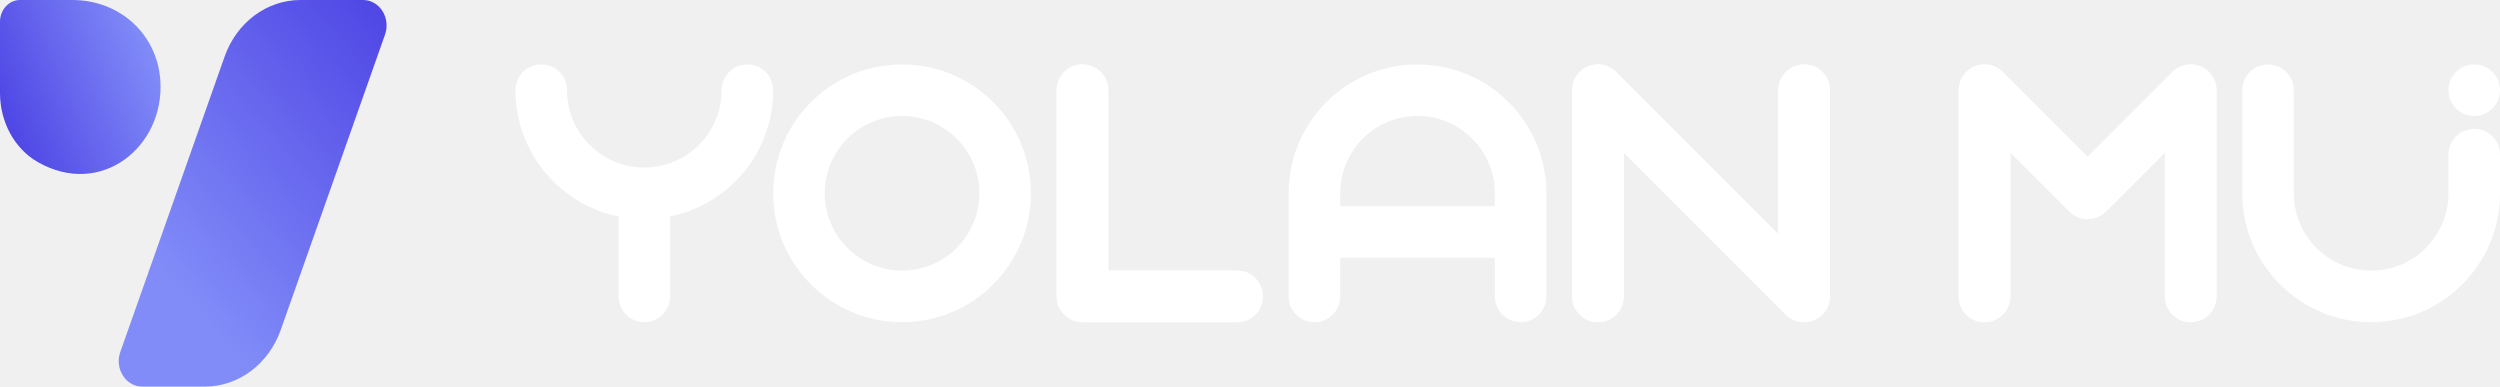
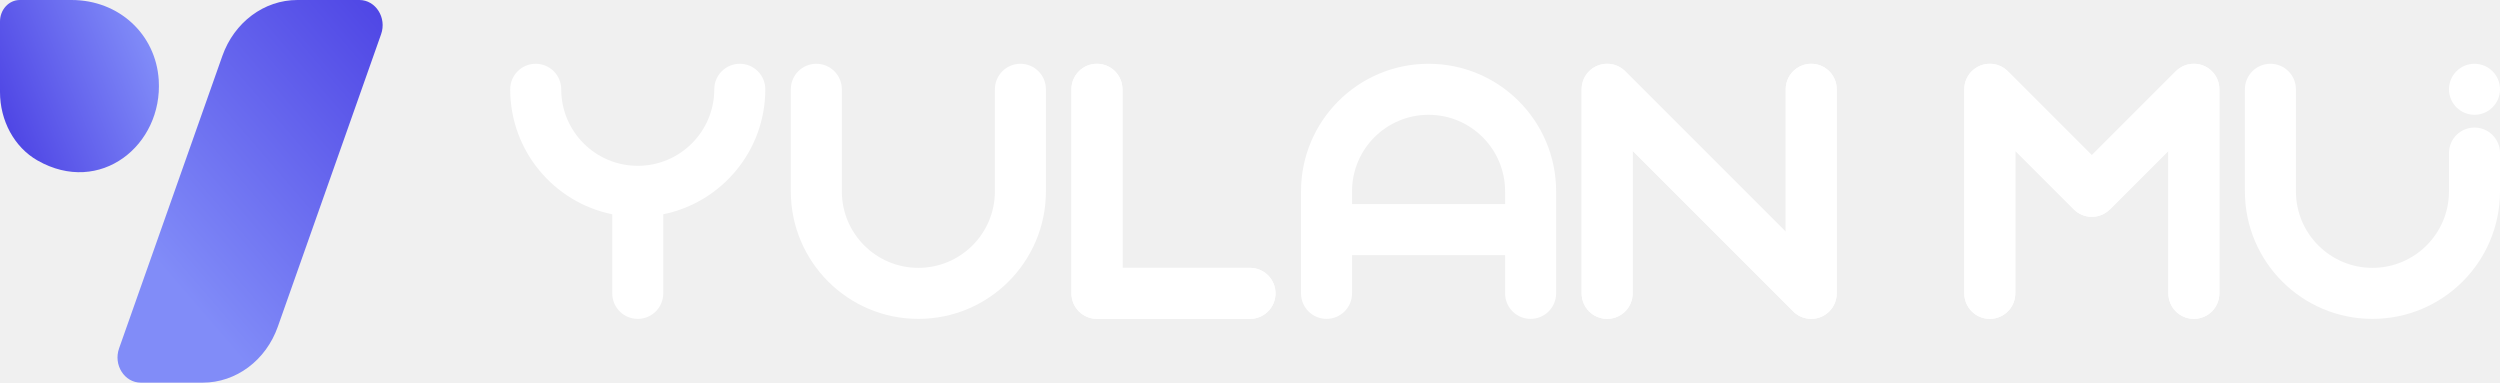
- <svg xmlns="http://www.w3.org/2000/svg" width="194" height="30" viewBox="0 0 194 30" fill="none">
+ <svg xmlns="http://www.w3.org/2000/svg" width="196" height="30" viewBox="0 0 196 30" fill="none">
  <path d="M58 5C59.105 5 60 5.895 60 7C60 11.838 56.564 15.872 52 16.799V23C52 24.105 51.105 25 50 25C48.895 25 48 24.105 48 23V16.799C43.436 15.872 40 11.838 40 7C40 5.895 40.895 5 42 5C43.105 5 44 5.895 44 7C44 10.314 46.686 13 50 13C53.314 13 56 10.314 56 7C56 5.895 56.895 5 58 5Z" fill="white" />
-   <circle cx="70" cy="15" r="8" stroke="white" stroke-width="4" />
-   <mask id="path-3-inside-1_79_24" fill="white">
-     <path d="M84 5C85.105 5 86 5.895 86 7V21H96C97.105 21 98 21.895 98 23C98 24.105 97.105 25 96 25H84C82.895 25 82 24.105 82 23V7C82 5.895 82.895 5 84 5Z" />
+   <path d="M66 15C66 18.314 68.686 21 72 21C75.314 21 78 18.314 78 15V7C78 5.895 78.895 5 80 5C81.105 5 82 5.895 82 7V15C82 20.523 77.523 25 72 25C66.477 25 62 20.523 62 15V7C62 5.895 62.895 5 64 5C65.105 5 66 5.895 66 7V15Z" fill="white" />
+   <mask id="path-3-inside-1_79_802" fill="white">
+     <path d="M86 5C87.105 5 88 5.895 88 7V21H98C99.105 21 100 21.895 100 23C100 24.105 99.105 25 98 25H86C84.895 25 84 24.105 84 23V7C84 5.895 84.895 5 86 5Z" />
  </mask>
-   <path d="M84 5C85.105 5 86 5.895 86 7V21H96C97.105 21 98 21.895 98 23C98 24.105 97.105 25 96 25H84C82.895 25 82 24.105 82 23V7C82 5.895 82.895 5 84 5Z" fill="white" />
-   <path d="M86 21H85V22H86V21ZM84 5V6C84.552 6 85 6.448 85 7H86H87C87 5.343 85.657 4 84 4V5ZM86 7H85V21H86H87V7H86ZM86 21V22H96V21V20H86V21ZM96 21V22C96.552 22 97 22.448 97 23H98H99C99 21.343 97.657 20 96 20V21ZM98 23H97C97 23.552 96.552 24 96 24V25V26C97.657 26 99 24.657 99 23H98ZM96 25V24H84V25V26H96V25ZM84 25V24C83.448 24 83 23.552 83 23H82H81C81 24.657 82.343 26 84 26V25ZM82 23H83V7H82H81V23H82ZM82 7H83C83 6.448 83.448 6 84 6V5V4C82.343 4 81 5.343 81 7H82Z" fill="white" mask="url(#path-3-inside-1_79_24)" />
-   <path d="M116 15C116 11.686 113.314 9 110 9C106.79 9 104.168 11.521 104.008 14.691L104 15V16L116 16V15ZM100.013 14.485C100.281 9.202 104.65 5 110 5C115.523 5 120 9.477 120 15V23C120 24.105 119.105 25 118 25C116.895 25 116 24.105 116 23V20H104V23C104 24.105 103.105 25 102 25C100.895 25 100 24.105 100 23V15L100.013 14.485Z" fill="white" />
-   <mask id="path-6-inside-2_79_24" fill="white">
-     <path d="M140 5C141.105 5 142 5.895 142 7V23C142 24.105 141.105 25 140 25C139.449 25 138.95 24.777 138.588 24.416L126 11.828V23C126 24.105 125.105 25 124 25C122.895 25 122 24.105 122 23V7C122 5.895 122.895 5 124 5C124.552 5 125.052 5.224 125.414 5.586L138 18.172V7C138 5.895 138.895 5 140 5Z" />
+   <path d="M86 5C87.105 5 88 5.895 88 7V21H98C99.105 21 100 21.895 100 23C100 24.105 99.105 25 98 25H86C84.895 25 84 24.105 84 23V7C84 5.895 84.895 5 86 5Z" fill="white" />
+   <path d="M88 21H87V22H88V21ZM86 5V6C86.552 6 87 6.448 87 7H88H89C89 5.343 87.657 4 86 4V5ZM88 7H87V21H88H89V7H88ZM88 21V22H98V21V20H88V21ZM98 21V22C98.552 22 99 22.448 99 23H100H101C101 21.343 99.657 20 98 20V21ZM100 23H99C99 23.552 98.552 24 98 24V25V26C99.657 26 101 24.657 101 23H100ZM98 25V24H86V25V26H98V25ZM86 25V24C85.448 24 85 23.552 85 23H84H83C83 24.657 84.343 26 86 26V25ZM84 23H85V7H84H83V23H84ZM84 7H85C85 6.448 85.448 6 86 6V5V4C84.343 4 83 5.343 83 7H84Z" fill="white" mask="url(#path-3-inside-1_79_802)" />
+   <path d="M118 15C118 11.686 115.314 9 112 9C108.686 9 106 11.686 106 15V16L118 16V15ZM102 15C102 9.477 106.477 5 112 5C117.523 5 122 9.477 122 15V23C122 24.105 121.105 25 120 25C118.895 25 118 24.105 118 23V20H106V23C106 24.105 105.105 25 104 25C102.895 25 102 24.105 102 23V15Z" fill="white" />
+   <mask id="path-6-inside-2_79_802" fill="white">
+     <path d="M142 5C143.105 5 144 5.895 144 7V23C144 24.105 143.105 25 142 25C141.449 25 140.95 24.777 140.588 24.416L128 11.828V23C128 24.105 127.105 25 126 25C124.895 25 124 24.105 124 23V7C124 5.895 124.895 5 126 5C126.552 5 127.052 5.224 127.414 5.586L140 18.172V7C140 5.895 140.895 5 142 5Z" />
  </mask>
-   <path d="M140 5C141.105 5 142 5.895 142 7V23C142 24.105 141.105 25 140 25C139.449 25 138.95 24.777 138.588 24.416L126 11.828V23C126 24.105 125.105 25 124 25C122.895 25 122 24.105 122 23V7C122 5.895 122.895 5 124 5C124.552 5 125.052 5.224 125.414 5.586L138 18.172V7C138 5.895 138.895 5 140 5Z" fill="white" />
-   <path d="M138.588 24.416L137.881 25.123L137.882 25.124L138.588 24.416ZM126 11.828L126.707 11.121L125 9.414V11.828H126ZM138 18.172L137.293 18.879L139 20.586V18.172H138ZM140 5V6C140.552 6 141 6.448 141 7H142H143C143 5.343 141.657 4 140 4V5ZM142 7H141V23H142H143V7H142ZM142 23H141C141 23.552 140.552 24 140 24V25V26C141.657 26 143 24.657 143 23H142ZM140 25V24C139.724 24 139.476 23.89 139.294 23.708L138.588 24.416L137.882 25.124C138.423 25.664 139.173 26 140 26V25ZM138.588 24.416L139.295 23.709L126.707 11.121L126 11.828L125.293 12.535L137.881 25.123L138.588 24.416ZM126 11.828H125V23H126H127V11.828H126ZM126 23H125C125 23.552 124.552 24 124 24V25V26C125.657 26 127 24.657 127 23H126ZM124 25V24C123.448 24 123 23.552 123 23H122H121C121 24.657 122.343 26 124 26V25ZM122 23H123V7H122H121V23H122ZM122 7H123C123 6.448 123.448 6 124 6V5V4C122.343 4 121 5.343 121 7H122ZM124 5V6C124.276 6 124.525 6.111 124.707 6.293L125.414 5.586L126.121 4.879C125.58 4.337 124.828 4 124 4V5ZM125.414 5.586L124.707 6.293L137.293 18.879L138 18.172L138.707 17.465L126.121 4.879L125.414 5.586ZM138 18.172H139V7H138H137V18.172H138ZM138 7H139C139 6.448 139.448 6 140 6V5V4C138.343 4 137 5.343 137 7H138Z" fill="white" mask="url(#path-6-inside-2_79_24)" />
-   <mask id="path-8-inside-3_79_24" fill="white">
-     <path d="M170 5C171.105 5 172 5.895 172 7V23C172 24.105 171.105 25 170 25C168.895 25 168 24.105 168 23V11.836L163.416 16.42L163.411 16.415C163.049 16.776 162.551 17 162 17C161.448 17 160.949 16.776 160.587 16.415V16.416L156 11.828V23C156 24.105 155.105 25 154 25C152.895 25 152 24.105 152 23V7C152 5.895 152.895 5 154 5C154.553 5 155.054 5.225 155.416 5.588L162 12.171L168.586 5.586C168.948 5.224 169.448 5 170 5Z" />
+   <path d="M142 5C143.105 5 144 5.895 144 7V23C144 24.105 143.105 25 142 25C141.449 25 140.95 24.777 140.588 24.416L128 11.828V23C128 24.105 127.105 25 126 25C124.895 25 124 24.105 124 23V7C124 5.895 124.895 5 126 5C126.552 5 127.052 5.224 127.414 5.586L140 18.172V7C140 5.895 140.895 5 142 5Z" fill="white" />
+   <path d="M140.588 24.416L139.881 25.123L139.882 25.124L140.588 24.416ZM128 11.828L128.707 11.121L127 9.414V11.828H128ZM140 18.172L139.293 18.879L141 20.586V18.172H140ZM142 5V6C142.552 6 143 6.448 143 7H144H145C145 5.343 143.657 4 142 4V5ZM144 7H143V23H144H145V7H144ZM144 23H143C143 23.552 142.552 24 142 24V25V26C143.657 26 145 24.657 145 23H144ZM142 25V24C141.724 24 141.476 23.89 141.294 23.708L140.588 24.416L139.882 25.124C140.423 25.664 141.173 26 142 26V25ZM140.588 24.416L141.295 23.709L128.707 11.121L128 11.828L127.293 12.535L139.881 25.123L140.588 24.416ZM128 11.828H127V23H128H129V11.828H128ZM128 23H127C127 23.552 126.552 24 126 24V25V26C127.657 26 129 24.657 129 23H128ZM126 25V24C125.448 24 125 23.552 125 23H124H123C123 24.657 124.343 26 126 26V25ZM124 23H125V7H124H123V23H124ZM124 7H125C125 6.448 125.448 6 126 6V5V4C124.343 4 123 5.343 123 7H124ZM126 5V6C126.276 6 126.525 6.111 126.707 6.293L127.414 5.586L128.121 4.879C127.58 4.337 126.828 4 126 4V5ZM127.414 5.586L126.707 6.293L139.293 18.879L140 18.172L140.707 17.465L128.121 4.879L127.414 5.586ZM140 18.172H141V7H140H139V18.172H140ZM140 7H141C141 6.448 141.448 6 142 6V5V4C140.343 4 139 5.343 139 7H140Z" fill="white" mask="url(#path-6-inside-2_79_802)" />
+   <mask id="path-8-inside-3_79_802" fill="white">
+     <path d="M172 5C173.105 5 174 5.895 174 7V23C174 24.105 173.105 25 172 25C170.895 25 170 24.105 170 23V11.836L165.416 16.42L165.411 16.415C165.049 16.776 164.551 17 164 17C163.448 17 162.949 16.776 162.587 16.415V16.416L158 11.828V23C158 24.105 157.105 25 156 25C154.895 25 154 24.105 154 23V7C154 5.895 154.895 5 156 5C156.553 5 157.054 5.225 157.416 5.588L164 12.171L170.586 5.586C170.948 5.224 171.448 5 172 5Z" />
  </mask>
-   <path d="M170 5C171.105 5 172 5.895 172 7V23C172 24.105 171.105 25 170 25C168.895 25 168 24.105 168 23V11.836L163.416 16.42L163.411 16.415C163.049 16.776 162.551 17 162 17C161.448 17 160.949 16.776 160.587 16.415V16.416L156 11.828V23C156 24.105 155.105 25 154 25C152.895 25 152 24.105 152 23V7C152 5.895 152.895 5 154 5C154.553 5 155.054 5.225 155.416 5.588L162 12.171L168.586 5.586C168.948 5.224 169.448 5 170 5Z" fill="white" />
-   <path d="M168 11.836H169V9.422L167.293 11.129L168 11.836ZM163.416 16.42L162.709 17.127L163.416 17.834L164.123 17.127L163.416 16.42ZM163.411 16.415L164.118 15.708L163.412 15.002L162.705 15.707L163.411 16.415ZM160.587 16.415L161.294 15.707L159.587 14.003V16.415H160.587ZM160.587 16.416L159.88 17.123L161.587 18.831V16.416H160.587ZM156 11.828L156.707 11.121L155 9.414V11.828H156ZM155.416 5.588L154.708 6.294L154.709 6.295L155.416 5.588ZM162 12.171L161.293 12.878L162 13.585L162.707 12.878L162 12.171ZM168.586 5.586L169.293 6.293L169.293 6.293L168.586 5.586ZM170 5V6C170.552 6 171 6.448 171 7H172H173C173 5.343 171.657 4 170 4V5ZM172 7H171V23H172H173V7H172ZM172 23H171C171 23.552 170.552 24 170 24V25V26C171.657 26 173 24.657 173 23H172ZM170 25V24C169.448 24 169 23.552 169 23H168H167C167 24.657 168.343 26 170 26V25ZM168 23H169V11.836H168H167V23H168ZM168 11.836L167.293 11.129L162.709 15.713L163.416 16.42L164.123 17.127L168.707 12.543L168 11.836ZM163.416 16.42L164.123 15.713L164.118 15.708L163.411 16.415L162.704 17.122L162.709 17.127L163.416 16.42ZM163.411 16.415L162.705 15.707C162.522 15.89 162.274 16 162 16V17V18C162.829 18 163.577 17.662 164.117 17.123L163.411 16.415ZM162 17V16C161.724 16 161.476 15.889 161.294 15.707L160.587 16.415L159.88 17.123C160.422 17.663 161.172 18 162 18V17ZM160.587 16.415H159.587V16.416H160.587H161.587V16.415H160.587ZM160.587 16.416L161.294 15.709L156.707 11.121L156 11.828L155.293 12.535L159.88 17.123L160.587 16.416ZM156 11.828H155V23H156H157V11.828H156ZM156 23H155C155 23.552 154.552 24 154 24V25V26C155.657 26 157 24.657 157 23H156ZM154 25V24C153.448 24 153 23.552 153 23H152H151C151 24.657 152.343 26 154 26V25ZM152 23H153V7H152H151V23H152ZM152 7H153C153 6.448 153.448 6 154 6V5V4C152.343 4 151 5.343 151 7H152ZM154 5V6C154.277 6 154.526 6.111 154.708 6.294L155.416 5.588L156.124 4.882C155.582 4.338 154.83 4 154 4V5ZM155.416 5.588L154.709 6.295L161.293 12.878L162 12.171L162.707 11.464L156.123 4.881L155.416 5.588ZM162 12.171L162.707 12.878L169.293 6.293L168.586 5.586L167.879 4.879L161.293 11.464L162 12.171ZM168.586 5.586L169.293 6.293C169.475 6.111 169.724 6 170 6V5V4C169.172 4 168.42 4.337 167.879 4.879L168.586 5.586Z" fill="white" mask="url(#path-8-inside-3_79_24)" />
-   <path d="M178 15C178 18.314 180.686 21 184 21C187.314 21 190 18.314 190 15V12C190 10.895 190.895 10 192 10C193.105 10 194 10.895 194 12V15C194 20.523 189.523 25 184 25C178.477 25 174 20.523 174 15V7C174 5.895 174.895 5 176 5C177.105 5 178 5.895 178 7V15ZM192 5C193.105 5 194 5.895 194 7C194 8.105 193.105 9 192 9C190.895 9 190 8.105 190 7C190 5.895 190.895 5 192 5Z" fill="white" />
-   <path d="M2.942 12.582C1.114 11.541 -0 9.451 4.57705e-08 7.214V1.684C4.57705e-08 0.754 0.696 0 1.554 0H5.604C9.342 0 12.216 2.699 12.445 6.269C12.771 11.376 7.853 15.377 2.942 12.582Z" fill="url(#paint0_linear_79_24)" />
-   <path d="M11.038 30H15.897C18.507 30 20.847 28.255 21.78 25.614L29.878 2.684C30.335 1.389 29.453 0 28.174 0H23.315C20.705 0 18.365 1.744 17.432 4.386L9.334 27.317C8.877 28.611 9.759 30 11.038 30Z" fill="url(#paint1_linear_79_24)" />
+   <path d="M172 5C173.105 5 174 5.895 174 7V23C174 24.105 173.105 25 172 25C170.895 25 170 24.105 170 23V11.836L165.416 16.42L165.411 16.415C165.049 16.776 164.551 17 164 17C163.448 17 162.949 16.776 162.587 16.415V16.416L158 11.828V23C158 24.105 157.105 25 156 25C154.895 25 154 24.105 154 23V7C154 5.895 154.895 5 156 5C156.553 5 157.054 5.225 157.416 5.588L164 12.171L170.586 5.586C170.948 5.224 171.448 5 172 5Z" fill="white" />
+   <path d="M170 11.836H171V9.422L169.293 11.129L170 11.836ZM165.416 16.42L164.709 17.127L165.416 17.834L166.123 17.127L165.416 16.42ZM165.411 16.415L166.118 15.708L165.412 15.002L164.705 15.707L165.411 16.415ZM162.587 16.415L163.294 15.707L161.587 14.003V16.415H162.587ZM162.587 16.416L161.88 17.123L163.587 18.831V16.416H162.587ZM158 11.828L158.707 11.121L157 9.414V11.828H158ZM157.416 5.588L156.708 6.294L156.709 6.295L157.416 5.588ZM164 12.171L163.293 12.878L164 13.585L164.707 12.878L164 12.171ZM170.586 5.586L171.293 6.293L171.293 6.293L170.586 5.586ZM172 5V6C172.552 6 173 6.448 173 7H174H175C175 5.343 173.657 4 172 4V5ZM174 7H173V23H174H175V7H174ZM174 23H173C173 23.552 172.552 24 172 24V25V26C173.657 26 175 24.657 175 23H174ZM172 25V24C171.448 24 171 23.552 171 23H170H169C169 24.657 170.343 26 172 26V25ZM170 23H171V11.836H170H169V23H170ZM170 11.836L169.293 11.129L164.709 15.713L165.416 16.42L166.123 17.127L170.707 12.543L170 11.836ZM165.416 16.42L166.123 15.713L166.118 15.708L165.411 16.415L164.704 17.122L164.709 17.127L165.416 16.42ZM165.411 16.415L164.705 15.707C164.522 15.89 164.274 16 164 16V17V18C164.829 18 165.577 17.662 166.117 17.123L165.411 16.415ZM164 17V16C163.724 16 163.476 15.889 163.294 15.707L162.587 16.415L161.88 17.123C162.422 17.663 163.172 18 164 18V17ZM162.587 16.415H161.587V16.416H162.587H163.587V16.415H162.587ZM162.587 16.416L163.294 15.709L158.707 11.121L158 11.828L157.293 12.535L161.88 17.123L162.587 16.416ZM158 11.828H157V23H158H159V11.828H158ZM158 23H157C157 23.552 156.552 24 156 24V25V26C157.657 26 159 24.657 159 23H158ZM156 25V24C155.448 24 155 23.552 155 23H154H153C153 24.657 154.343 26 156 26V25ZM154 23H155V7H154H153V23H154ZM154 7H155C155 6.448 155.448 6 156 6V5V4C154.343 4 153 5.343 153 7H154ZM156 5V6C156.277 6 156.526 6.111 156.708 6.294L157.416 5.588L158.124 4.882C157.582 4.338 156.83 4 156 4V5ZM157.416 5.588L156.709 6.295L163.293 12.878L164 12.171L164.707 11.464L158.123 4.881L157.416 5.588ZM164 12.171L164.707 12.878L171.293 6.293L170.586 5.586L169.879 4.879L163.293 11.464L164 12.171ZM170.586 5.586L171.293 6.293C171.475 6.111 171.724 6 172 6V5V4C171.172 4 170.42 4.337 169.879 4.879L170.586 5.586Z" fill="white" mask="url(#path-8-inside-3_79_802)" />
+   <path d="M180 15C180 18.314 182.686 21 186 21C189.314 21 192 18.314 192 15V12C192 10.895 192.895 10 194 10C195.105 10 196 10.895 196 12V15C196 20.523 191.523 25 186 25C180.477 25 176 20.523 176 15V7C176 5.895 176.895 5 178 5C179.105 5 180 5.895 180 7V15ZM194 5C195.105 5 196 5.895 196 7C196 8.105 195.105 9 194 9C192.895 9 192 8.105 192 7C192 5.895 192.895 5 194 5Z" fill="white" />
+   <path d="M2.942 12.582C1.114 11.541 -0 9.451 4.57705e-08 7.214V1.684C4.57705e-08 0.754 0.696 0 1.554 0H5.604C9.342 0 12.216 2.699 12.445 6.269C12.771 11.376 7.853 15.377 2.942 12.582Z" fill="url(#paint0_linear_79_802)" />
+   <path d="M11.038 30H15.897C18.507 30 20.847 28.255 21.78 25.614L29.878 2.684C30.335 1.389 29.453 0 28.174 0H23.315C20.704 0 18.365 1.744 17.432 4.386L9.334 27.317C8.877 28.611 9.759 30 11.038 30Z" fill="url(#paint1_linear_79_802)" />
  <defs>
-     <linearGradient id="paint0_linear_79_24" x1="0.117" y1="8.816" x2="11.892" y2="3.97" gradientUnits="userSpaceOnUse">
+     <linearGradient id="paint0_linear_79_802" x1="0.117" y1="8.816" x2="11.892" y2="3.97" gradientUnits="userSpaceOnUse">
      <stop stop-color="#4F46E5" />
      <stop offset="1" stop-color="#818CF8" />
    </linearGradient>
-     <linearGradient id="paint1_linear_79_24" x1="31.71" y1="2.768" x2="11.749" y2="19.948" gradientUnits="userSpaceOnUse">
+     <linearGradient id="paint1_linear_79_802" x1="31.709" y1="2.768" x2="11.749" y2="19.948" gradientUnits="userSpaceOnUse">
      <stop stop-color="#4F46E5" />
      <stop offset="1" stop-color="#818CF8" />
    </linearGradient>
  </defs>
</svg>
